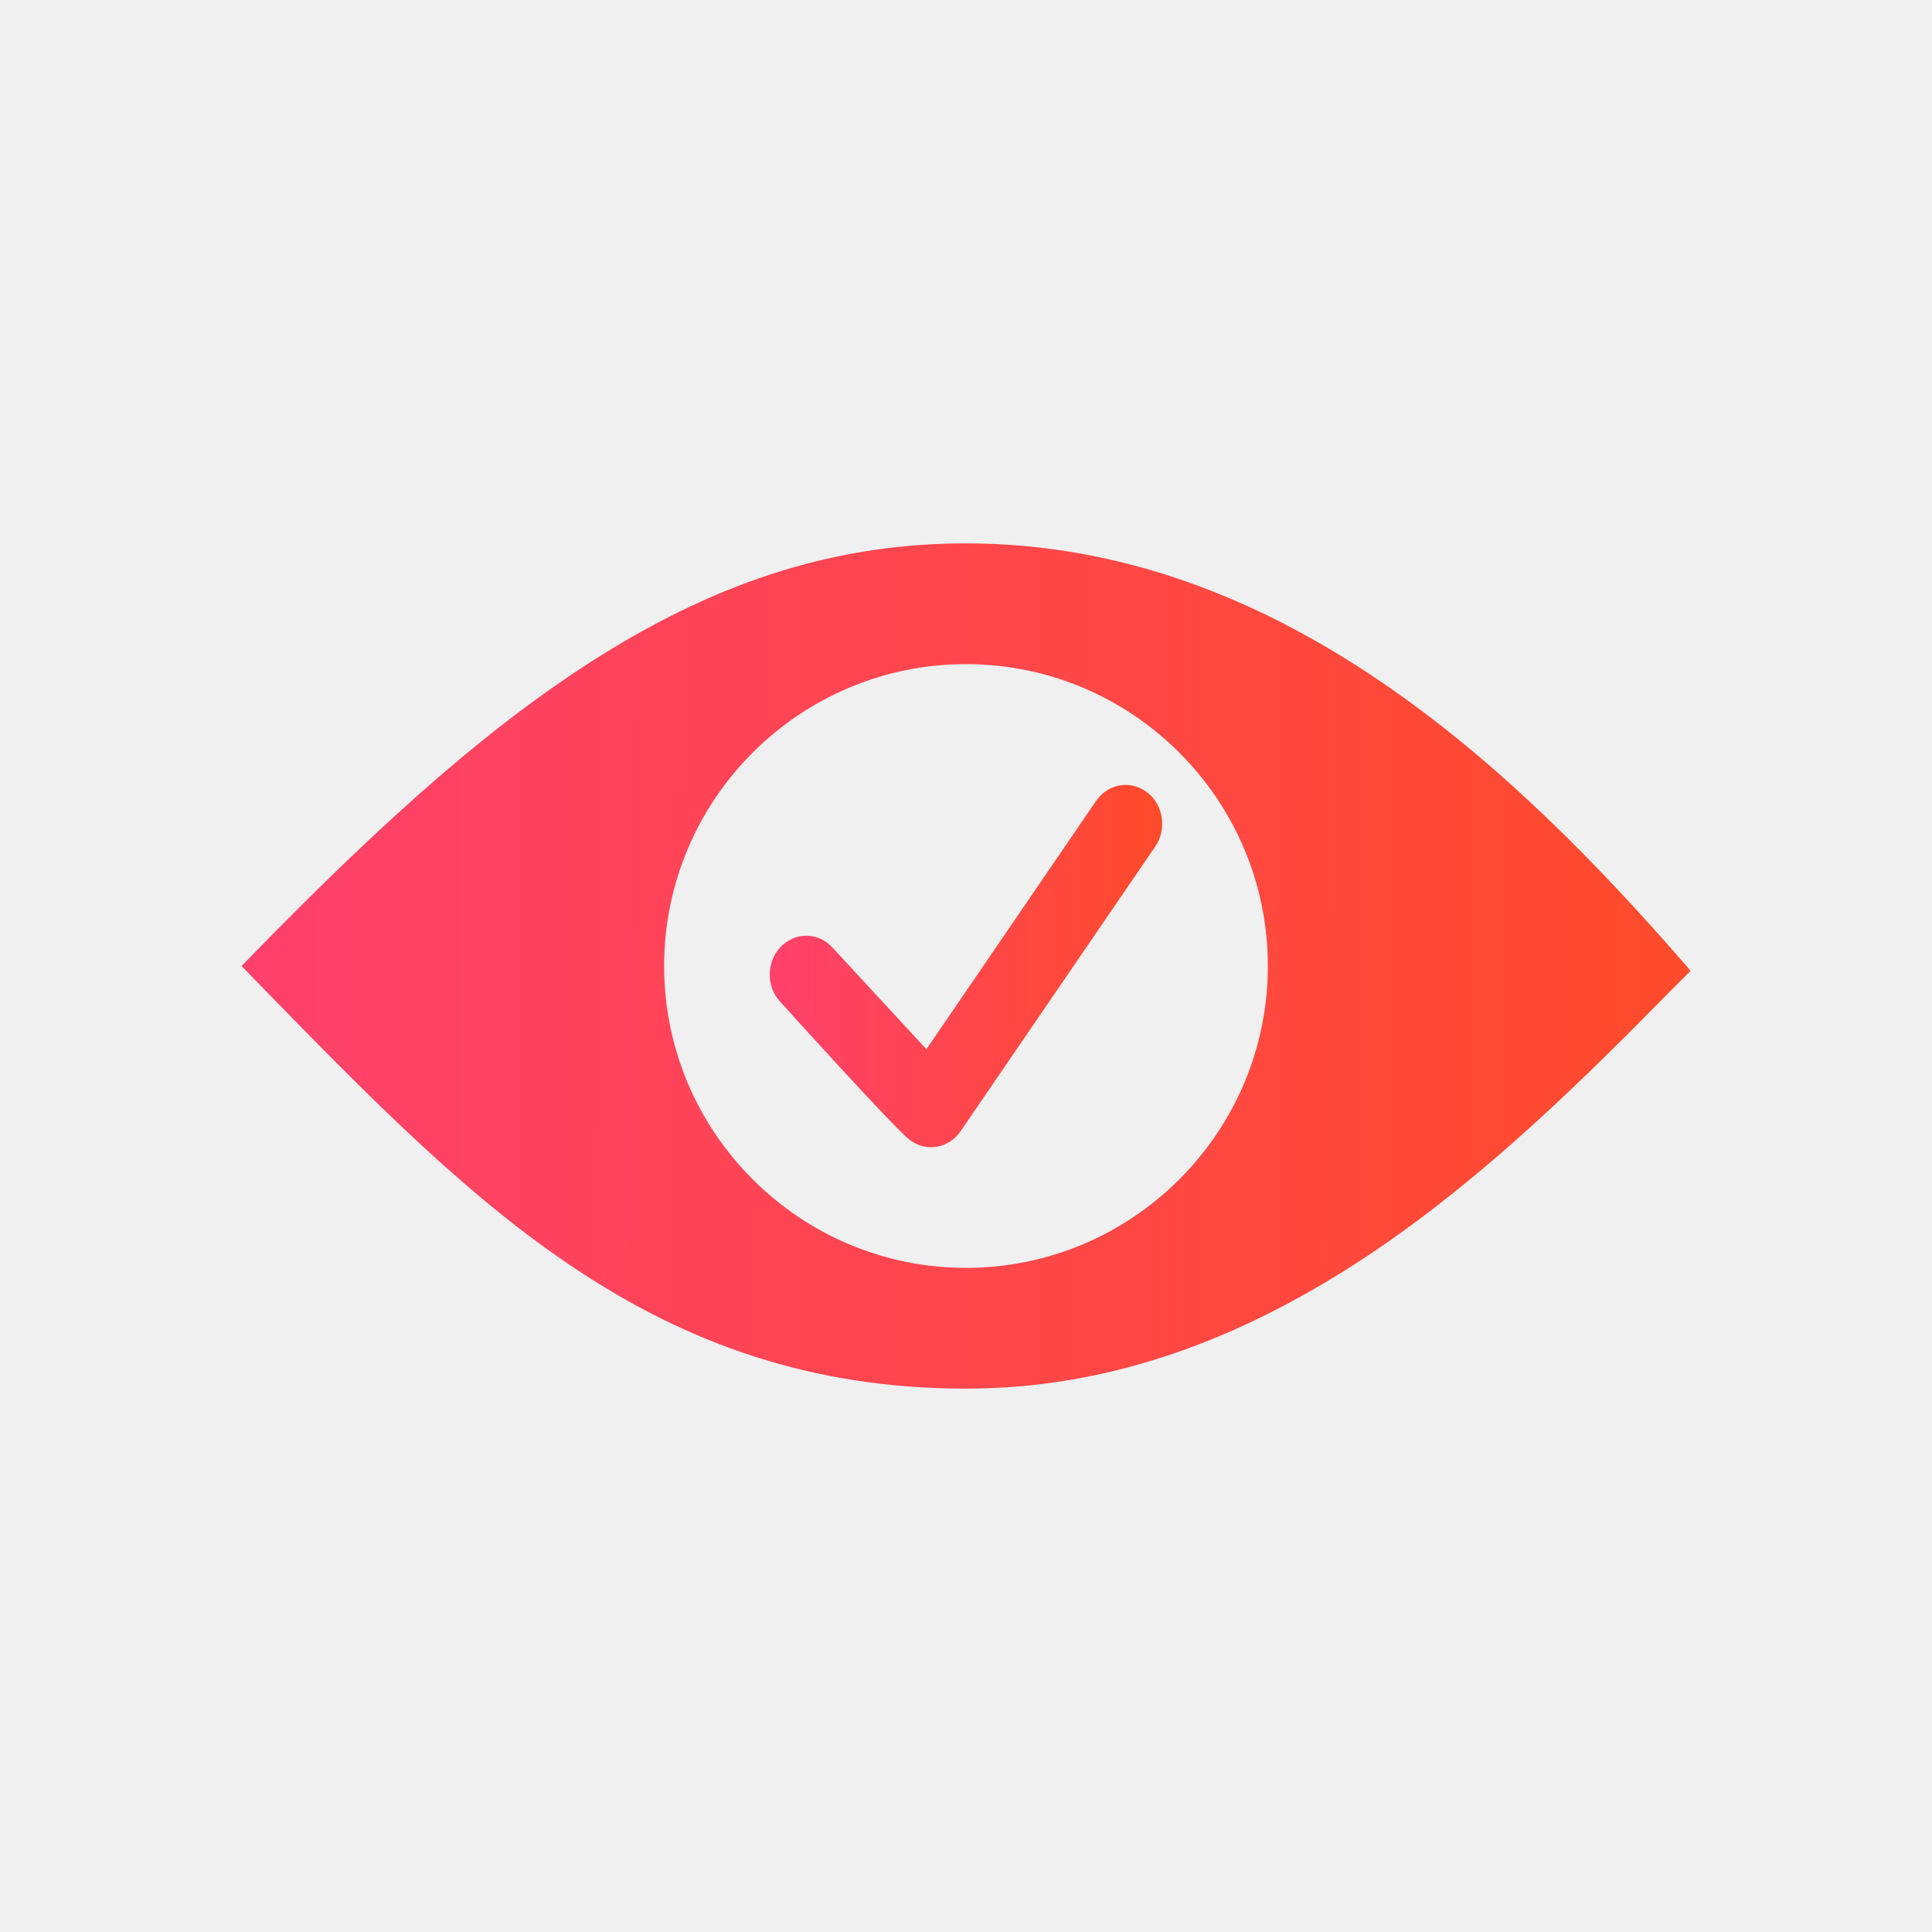
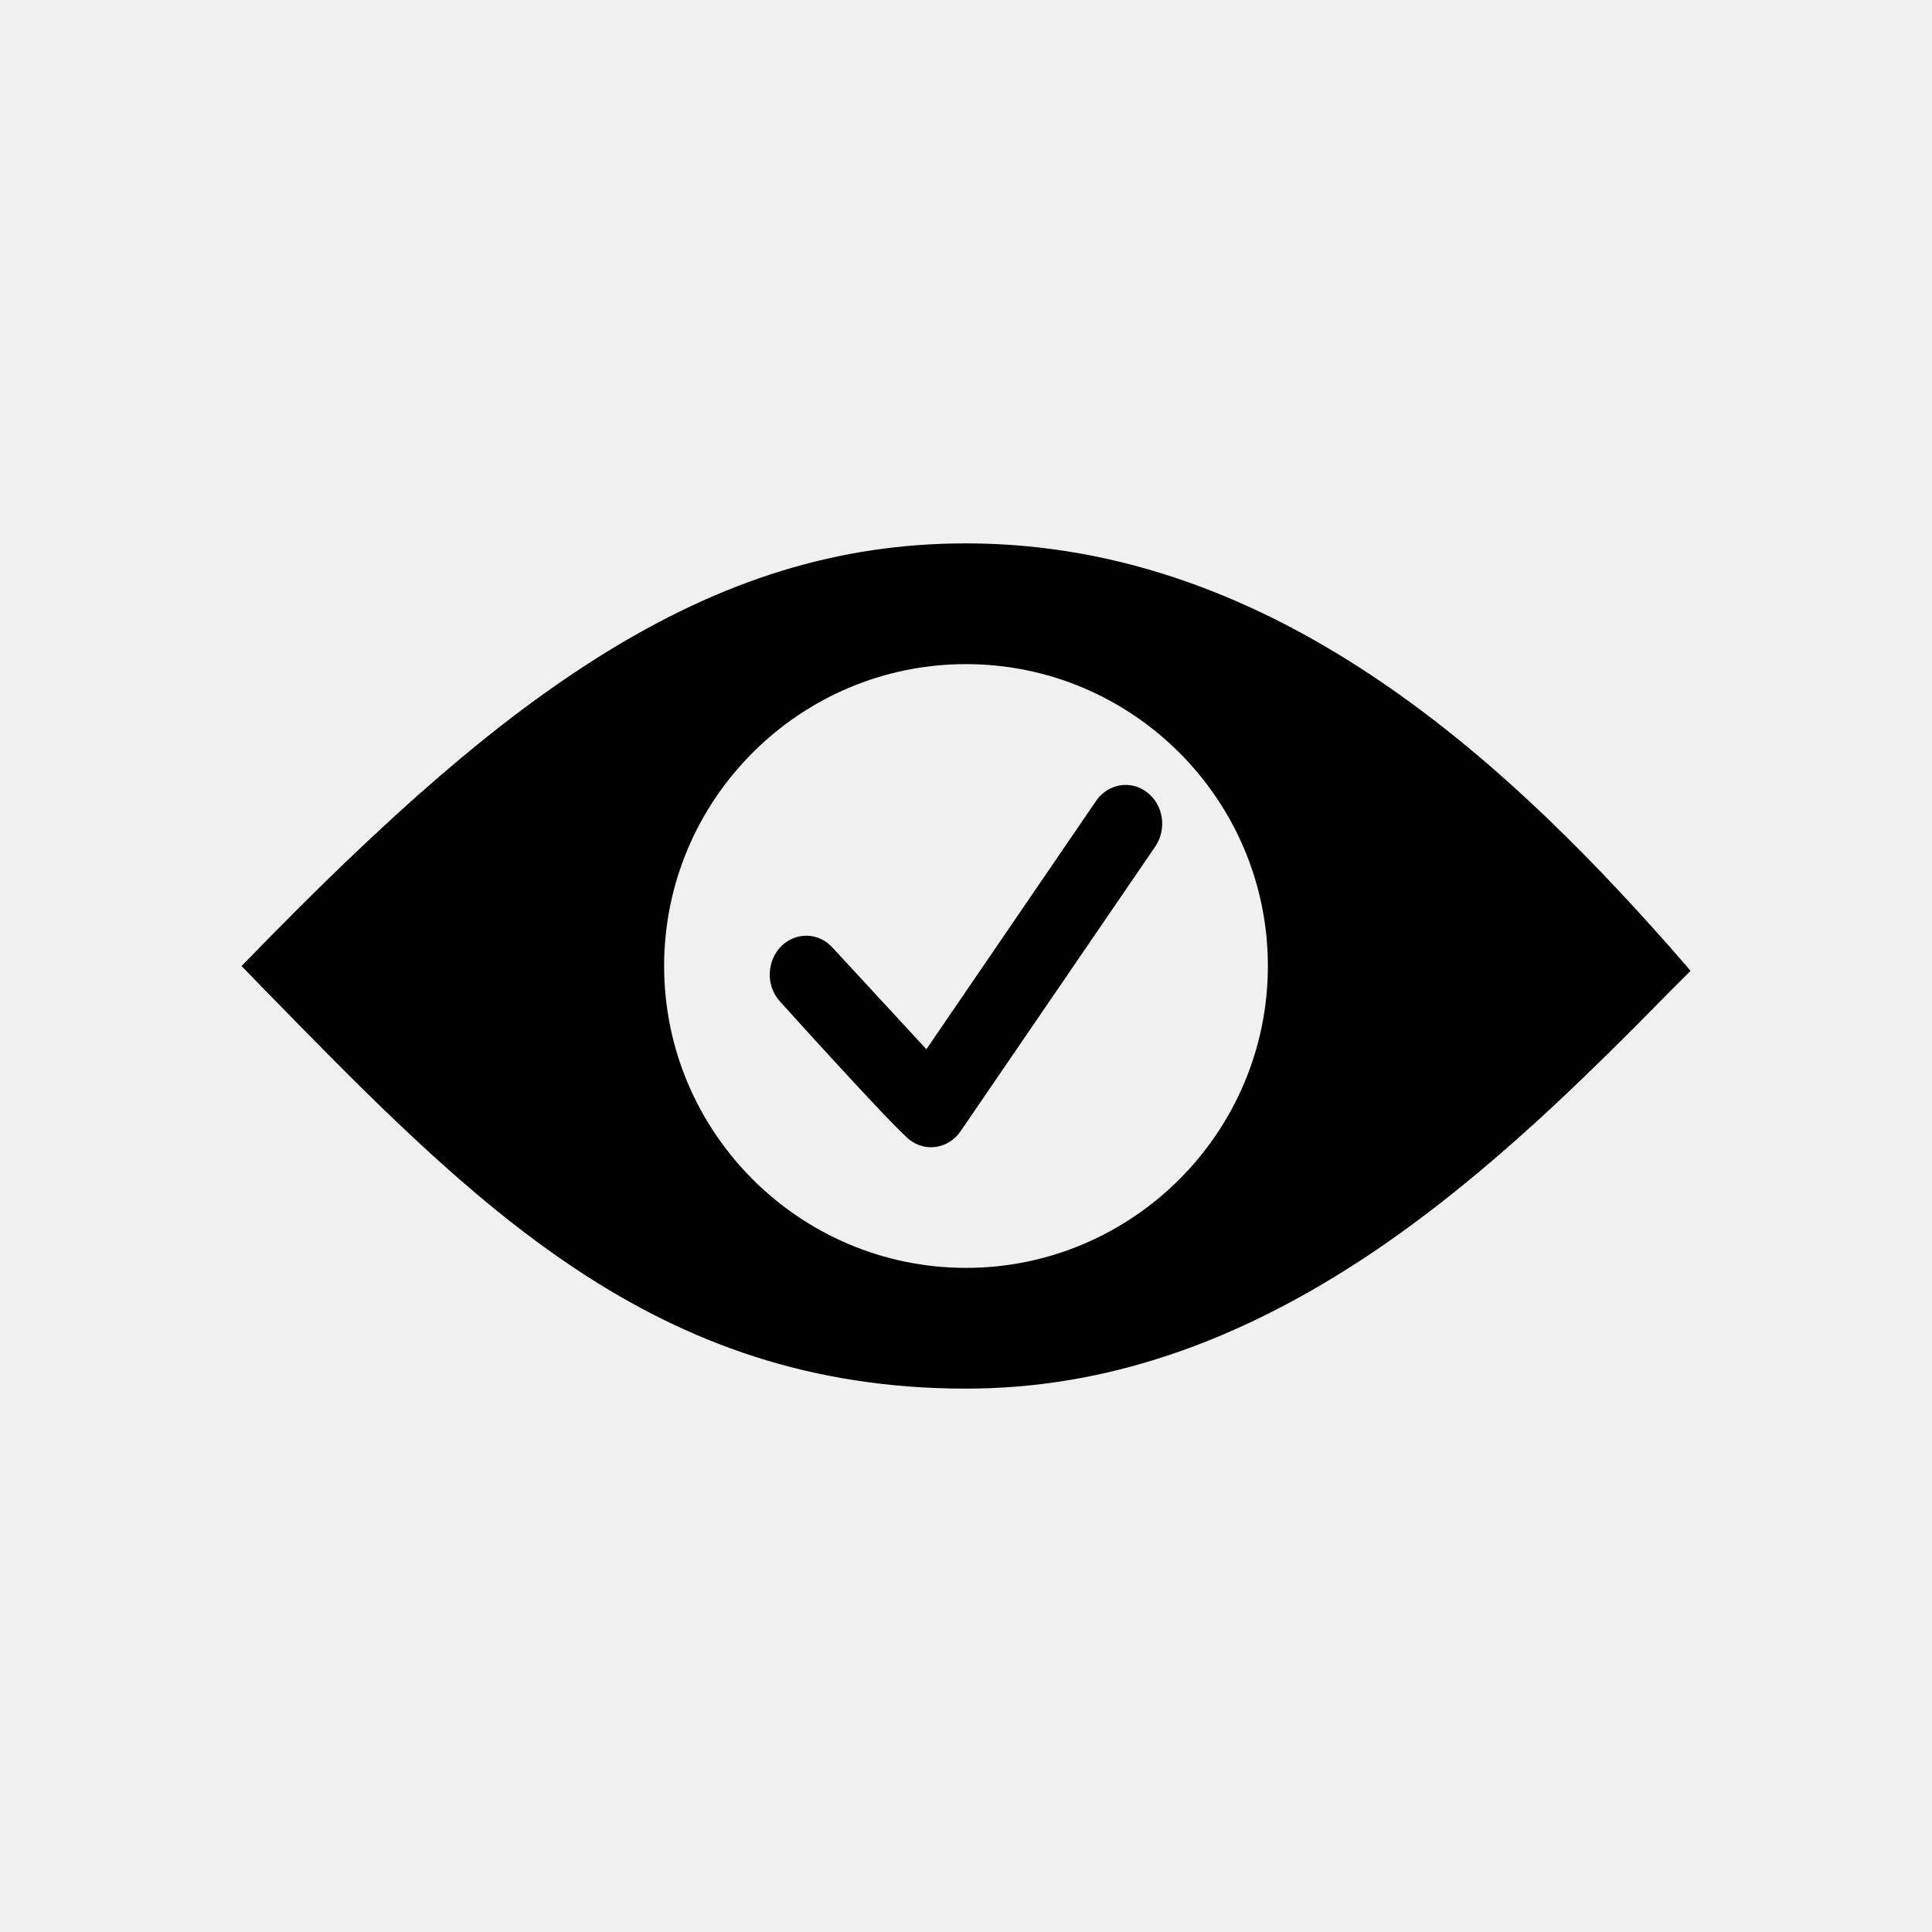
<svg xmlns="http://www.w3.org/2000/svg" width="24" height="24" viewBox="0 0 24 24" fill="none">
  <path d="M20.958 12.009C18.834 9.562 15.9 6.75 12 6.75C10.425 6.75 8.981 7.195 7.458 8.147C6.173 8.953 4.856 10.088 3.047 11.953L3 12L3.314 12.323C5.897 14.967 8.128 17.25 12 17.25C13.711 17.25 15.37 16.692 17.072 15.544C18.52 14.564 19.753 13.322 20.742 12.319L21 12.061L20.958 12.009ZM12 15.75C9.933 15.75 8.25 14.067 8.25 12C8.25 9.933 9.933 8.25 12 8.25C14.067 8.25 15.75 9.933 15.75 12C15.75 14.067 14.067 15.75 12 15.75Z" fill="url(#paint0_linear_790_18450)" />
-   <g clip-path="url(#clip0_790_18450)">
+   <g clipPath="url(#clip0_790_18450)">
    <path d="M14.25 9.843C14.047 9.686 13.764 9.734 13.616 9.949L11.508 13.034L10.346 11.776C10.175 11.582 9.888 11.572 9.705 11.755C9.523 11.937 9.513 12.243 9.685 12.436C9.685 12.436 11.096 14.002 11.299 14.159C11.502 14.316 11.785 14.268 11.933 14.052L14.351 10.516C14.498 10.3 14.453 9.998 14.25 9.843Z" fill="url(#paint1_linear_790_18450)" />
  </g>
  <defs>
    <linearGradient id="paint0_linear_790_18450" x1="3" y1="11.691" x2="21.004" y2="11.823" gradientUnits="userSpaceOnUse">
-       <stop stop-color="#FF416C" />
-       <stop offset="1" stop-color="#FF4B2B" />
+       <stop stopColor="#FF416C" />
+       <stop offset="1" stopColor="#FF4B2B" />
    </linearGradient>
    <linearGradient id="paint1_linear_790_18450" x1="9.562" y1="11.868" x2="14.438" y2="11.891" gradientUnits="userSpaceOnUse">
-       <stop stop-color="#FF416C" />
-       <stop offset="1" stop-color="#FF4B2B" />
+       <stop stopColor="#FF416C" />
+       <stop offset="1" stopColor="#FF4B2B" />
    </linearGradient>
    <clipPath id="clip0_790_18450">
      <rect width="6" height="6" fill="white" transform="translate(9 9)" />
    </clipPath>
  </defs>
</svg>
